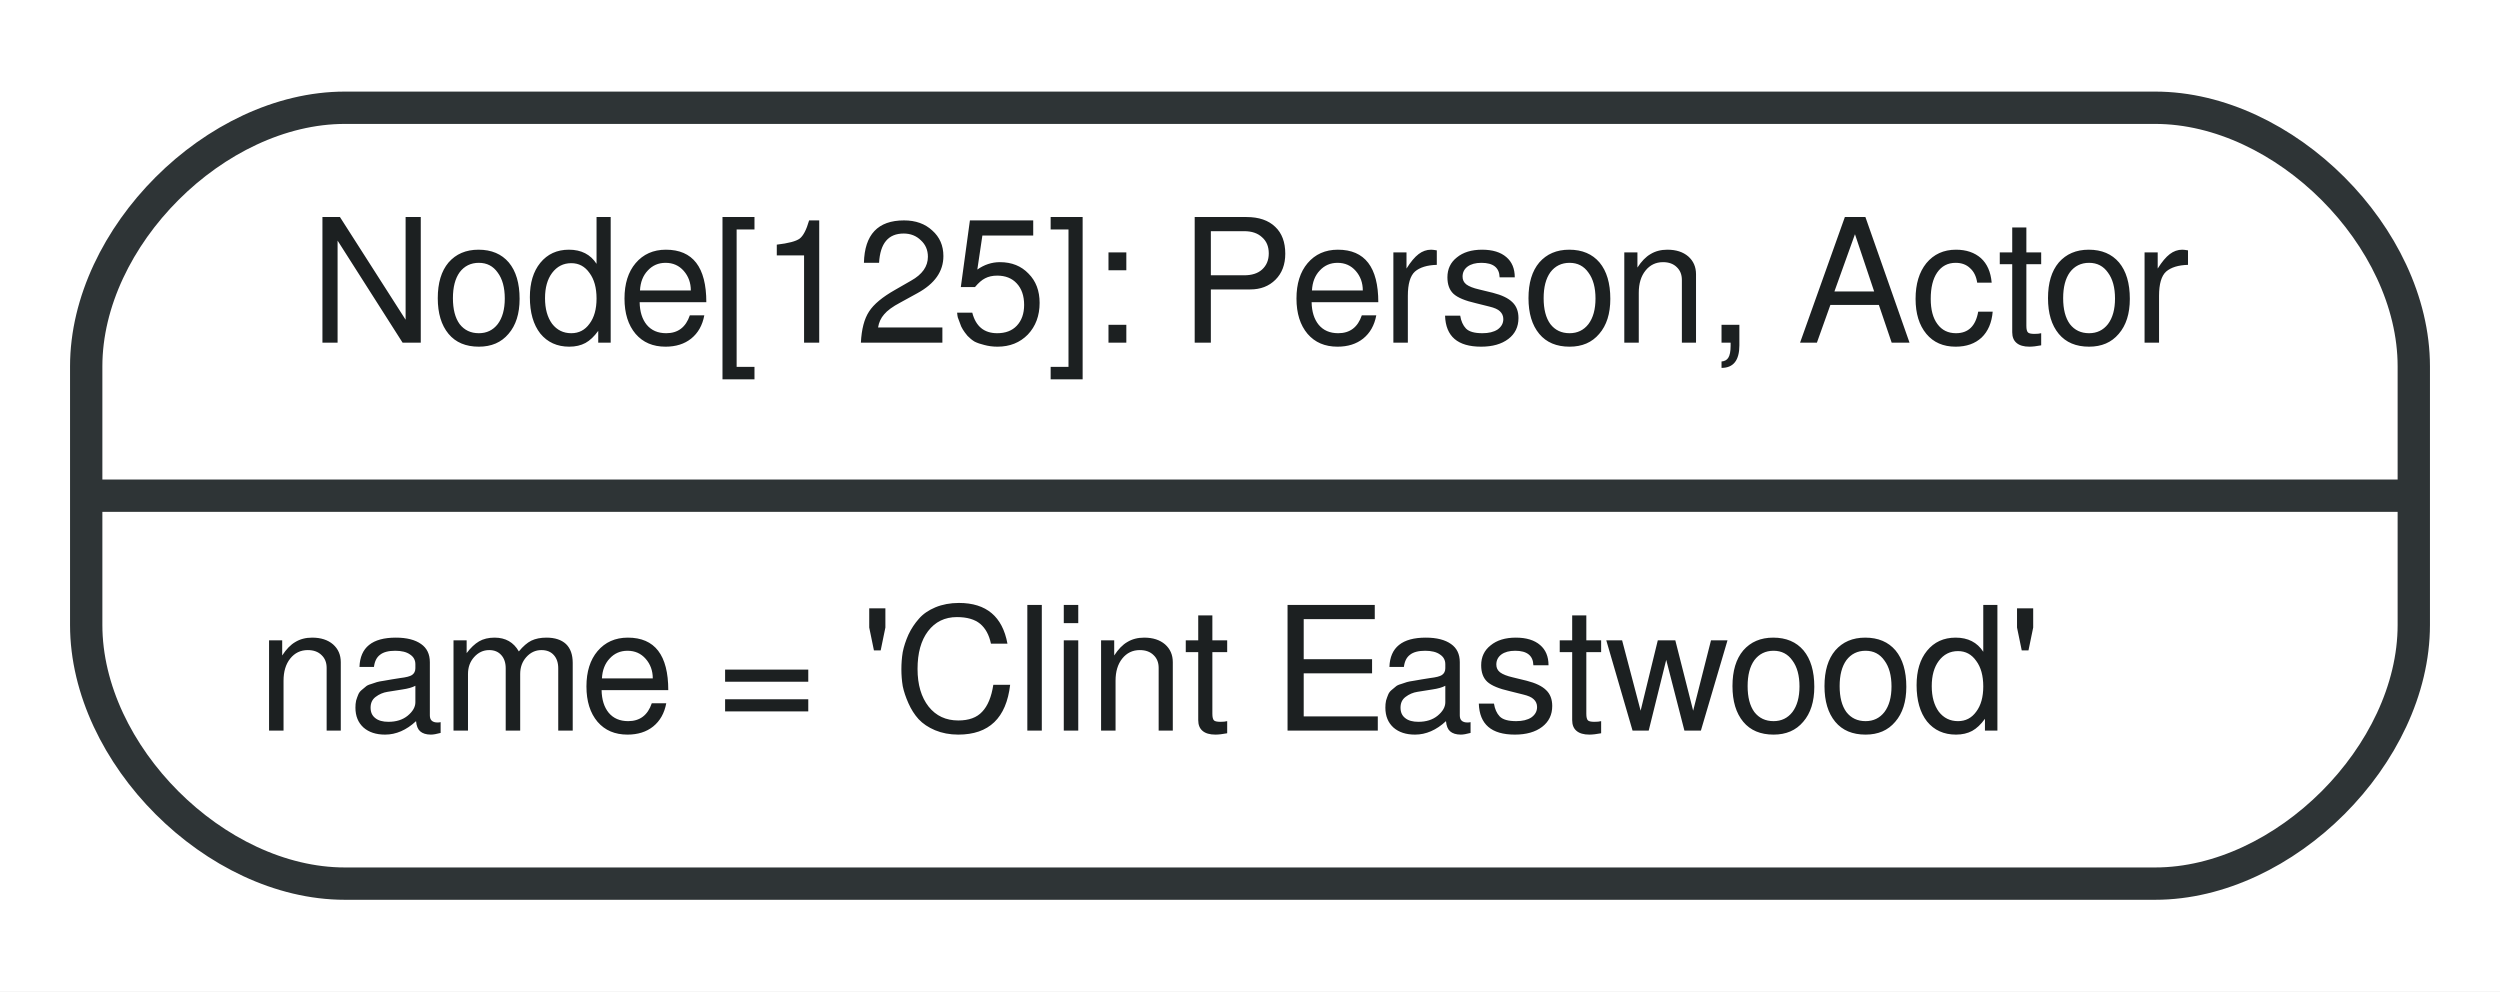
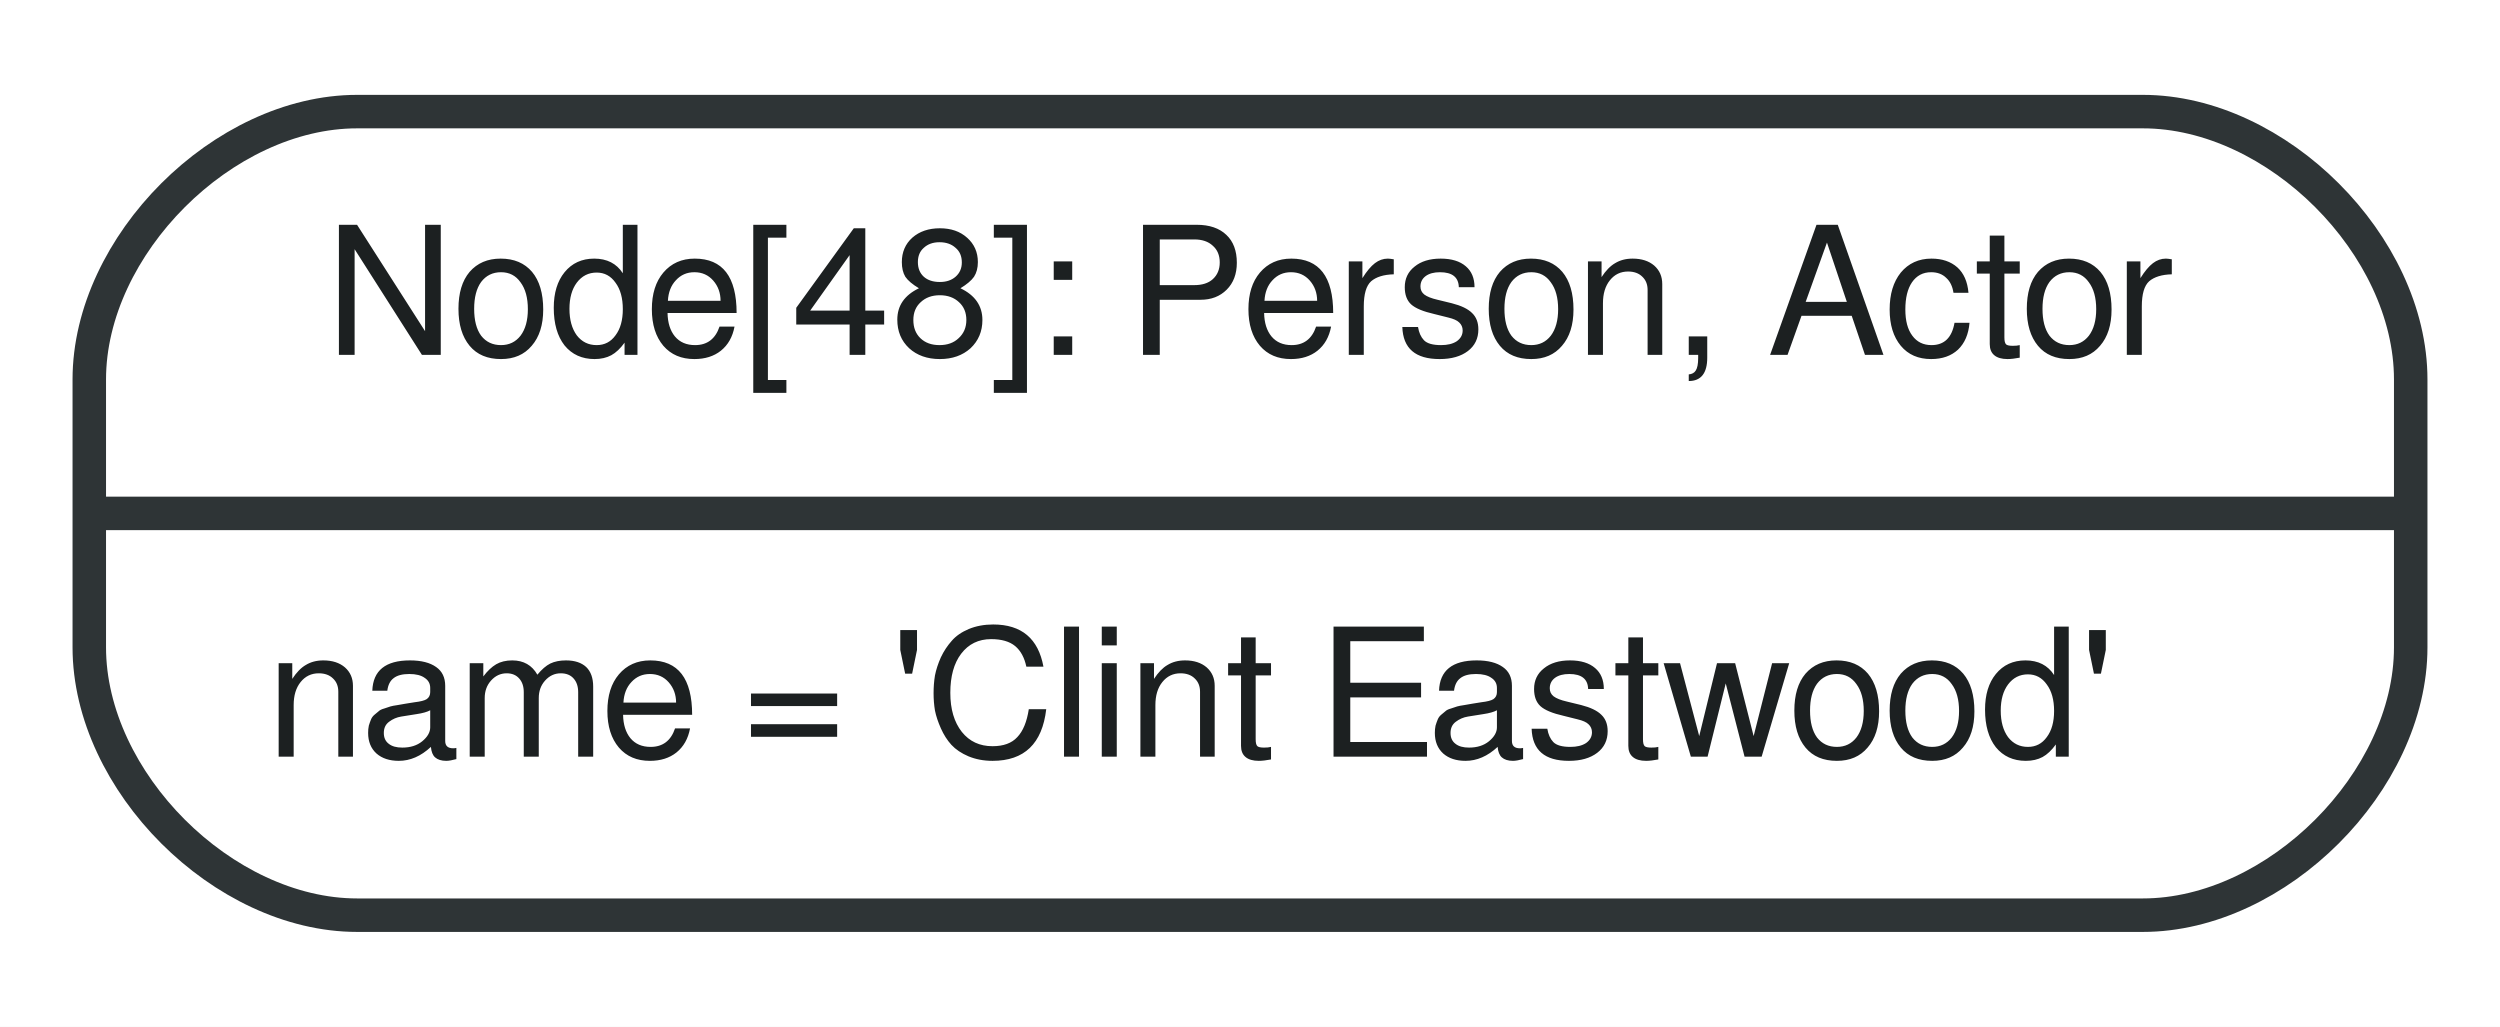
- <svg xmlns="http://www.w3.org/2000/svg" width="116pt" height="46pt" viewBox="0.00 0.00 116.00 46.00">
+ <svg xmlns="http://www.w3.org/2000/svg" width="112pt" height="46pt" viewBox="0.00 0.00 112.00 46.00">
  <g id="graph0" class="graph" transform="scale(1 1) rotate(0) translate(4 42)">
-     <polygon fill="white" stroke="none" points="-4,4 -4,-42 112,-42 112,4 -4,4" />
+     <polygon fill="white" stroke="none" points="-4,4 -4,-42 108,-42 108,4 -4,4" />
    <g id="node1" class="node">
-       <path fill="#ffffff" stroke="#2e3436" stroke-width="1.5" d="M12,-1C12,-1 96,-1 96,-1 102,-1 108,-7 108,-13 108,-13 108,-25 108,-25 108,-31 102,-37 96,-37 96,-37 12,-37 12,-37 6,-37 0,-31 0,-25 0,-25 0,-13 0,-13 0,-7 6,-1 12,-1" />
-       <text text-anchor="middle" x="54" y="-26.1" font-family="FreeSans" font-size="8.00" fill="#1c2021">Node[125]: Person, Actor</text>
-       <polyline fill="none" stroke="#2e3436" stroke-width="1.5" points="0,-19 108,-19 " />
+       <path fill="#ffffff" stroke="#2e3436" stroke-width="1.5" d="M12,-1C12,-1 92,-1 92,-1 98,-1 104,-7 104,-13 104,-13 104,-25 104,-25 104,-31 98,-37 92,-37 92,-37 12,-37 12,-37 6,-37 0,-31 0,-25 0,-25 0,-13 0,-13 0,-7 6,-1 12,-1" />
+       <text text-anchor="middle" x="52" y="-26.1" font-family="FreeSans" font-size="8.00" fill="#1c2021">Node[48]: Person, Actor</text>
+       <polyline fill="none" stroke="#2e3436" stroke-width="1.5" points="0,-19 104,-19 " />
      <text text-anchor="start" x="8" y="-8.1" font-family="FreeSans" font-size="8.00" fill="#1c2021">name = 'Clint Eastwood'</text>
    </g>
  </g>
</svg>
